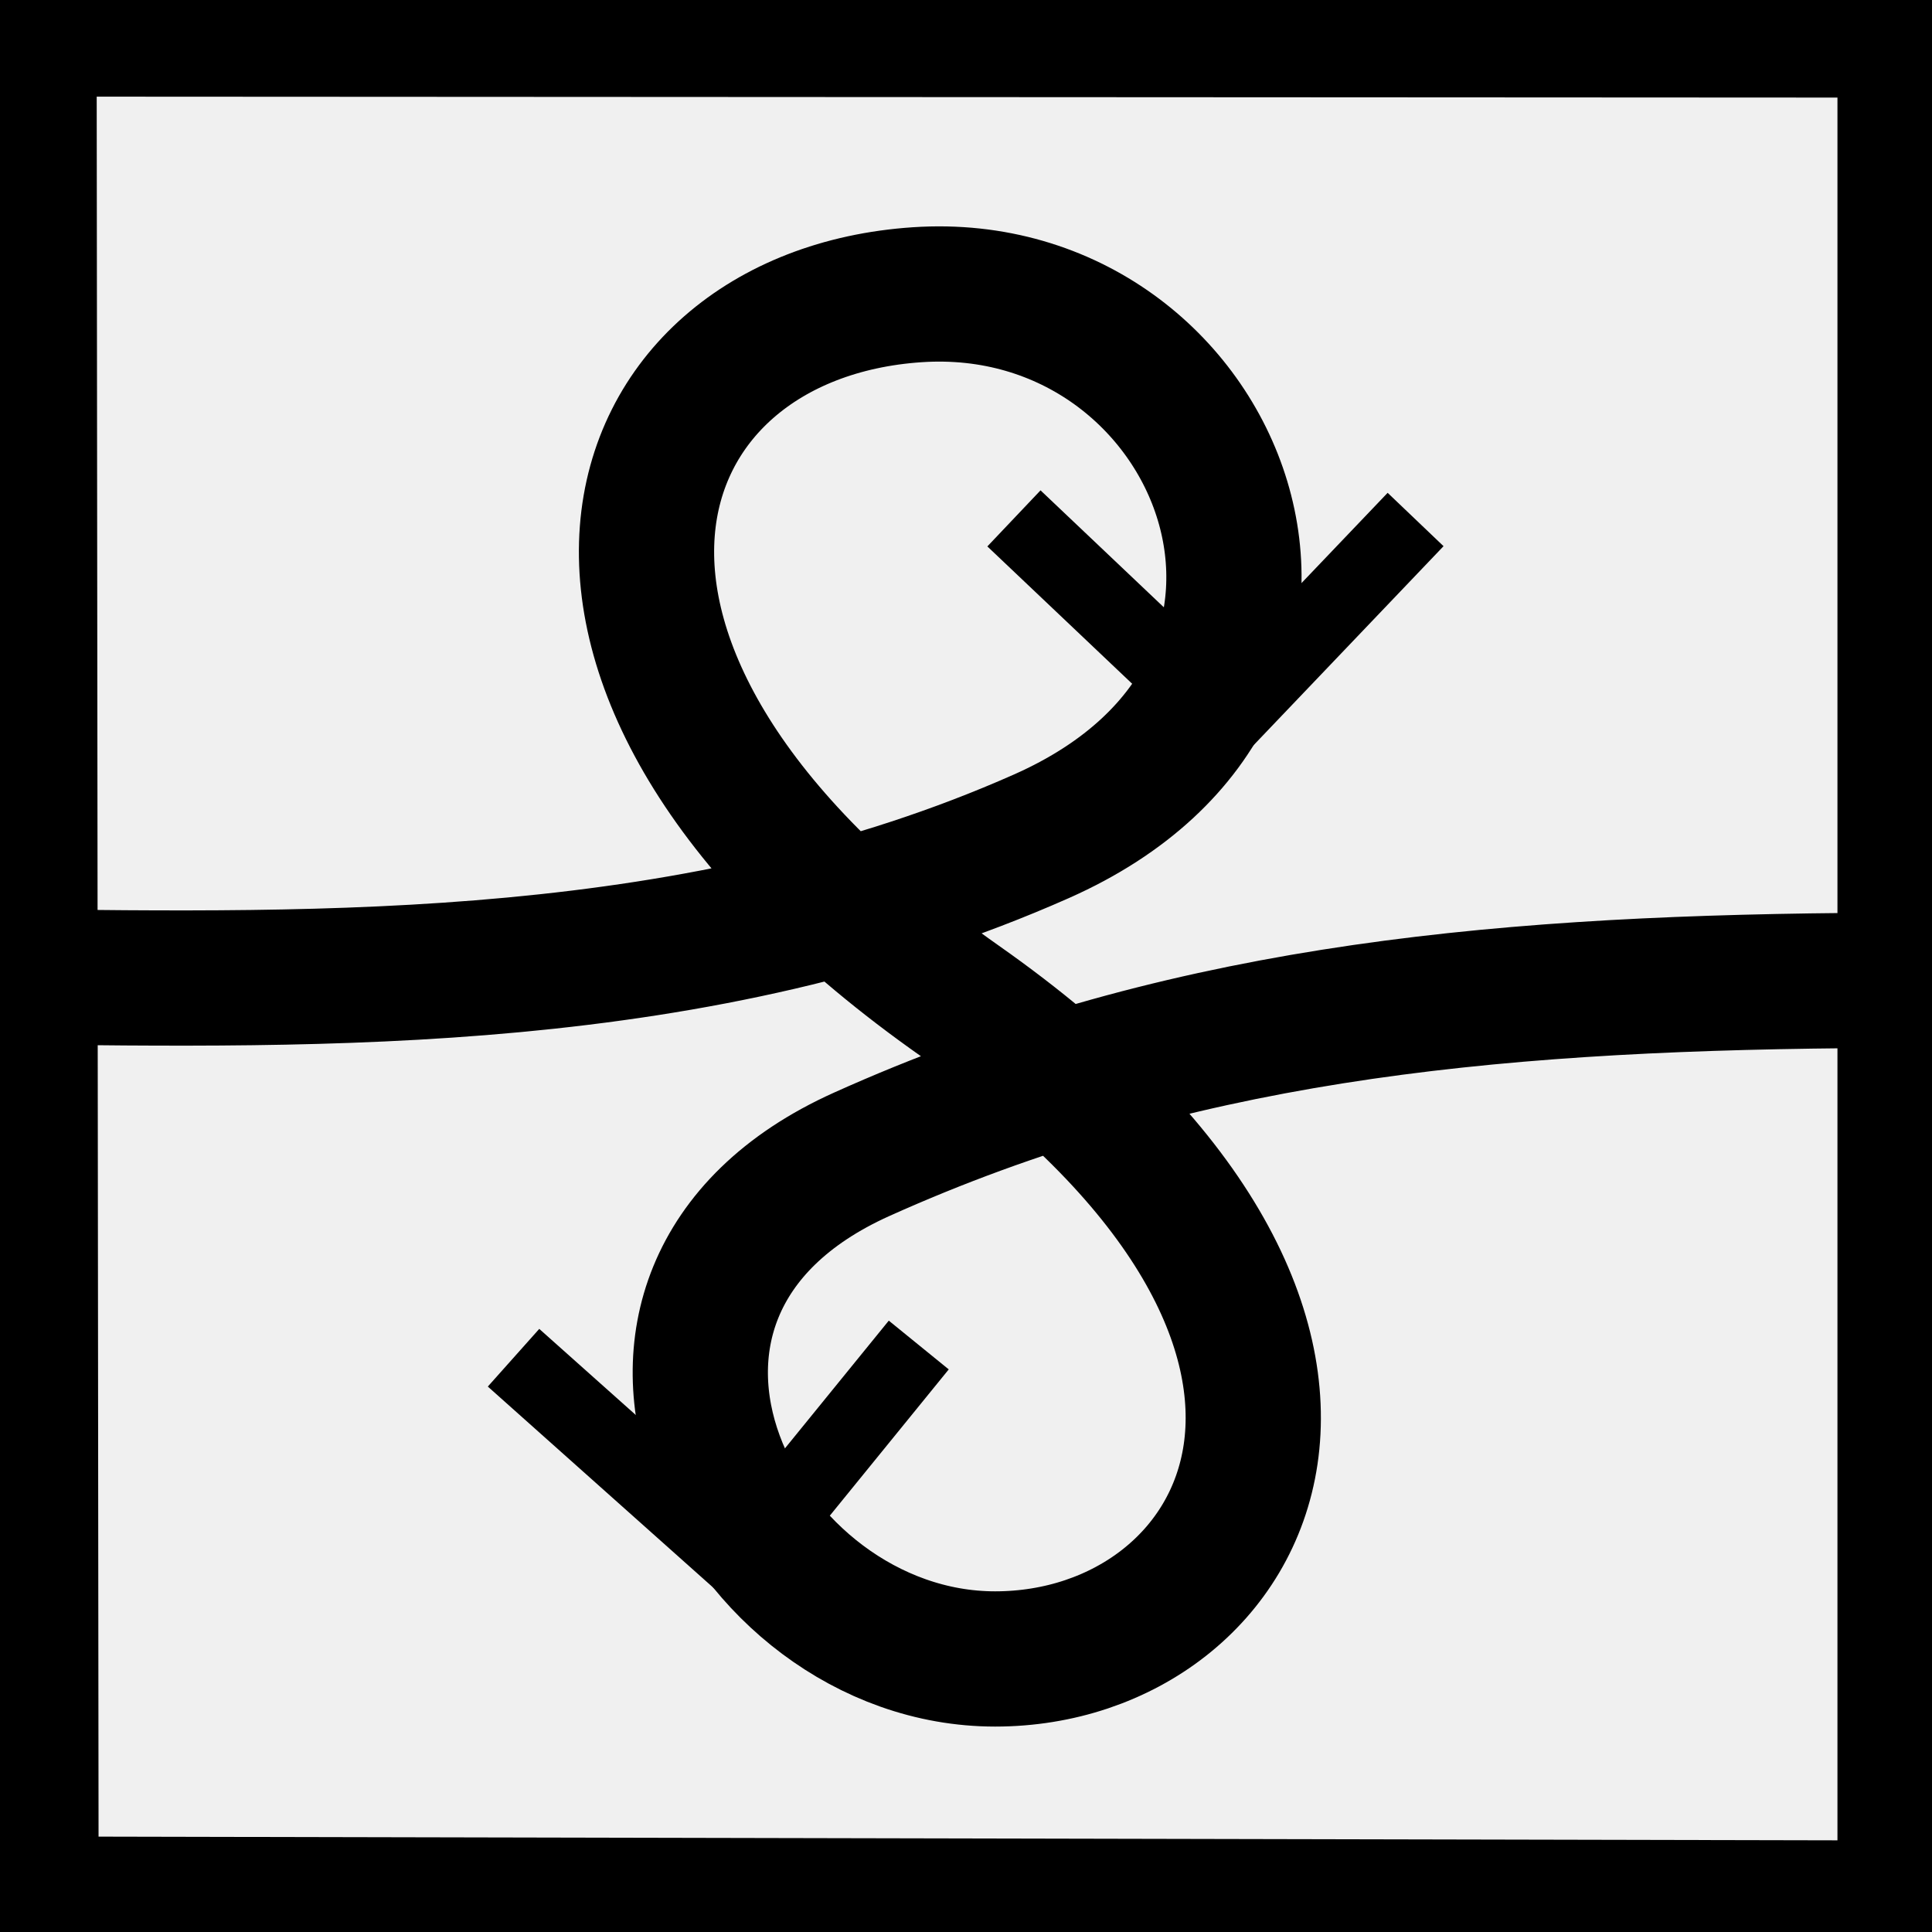
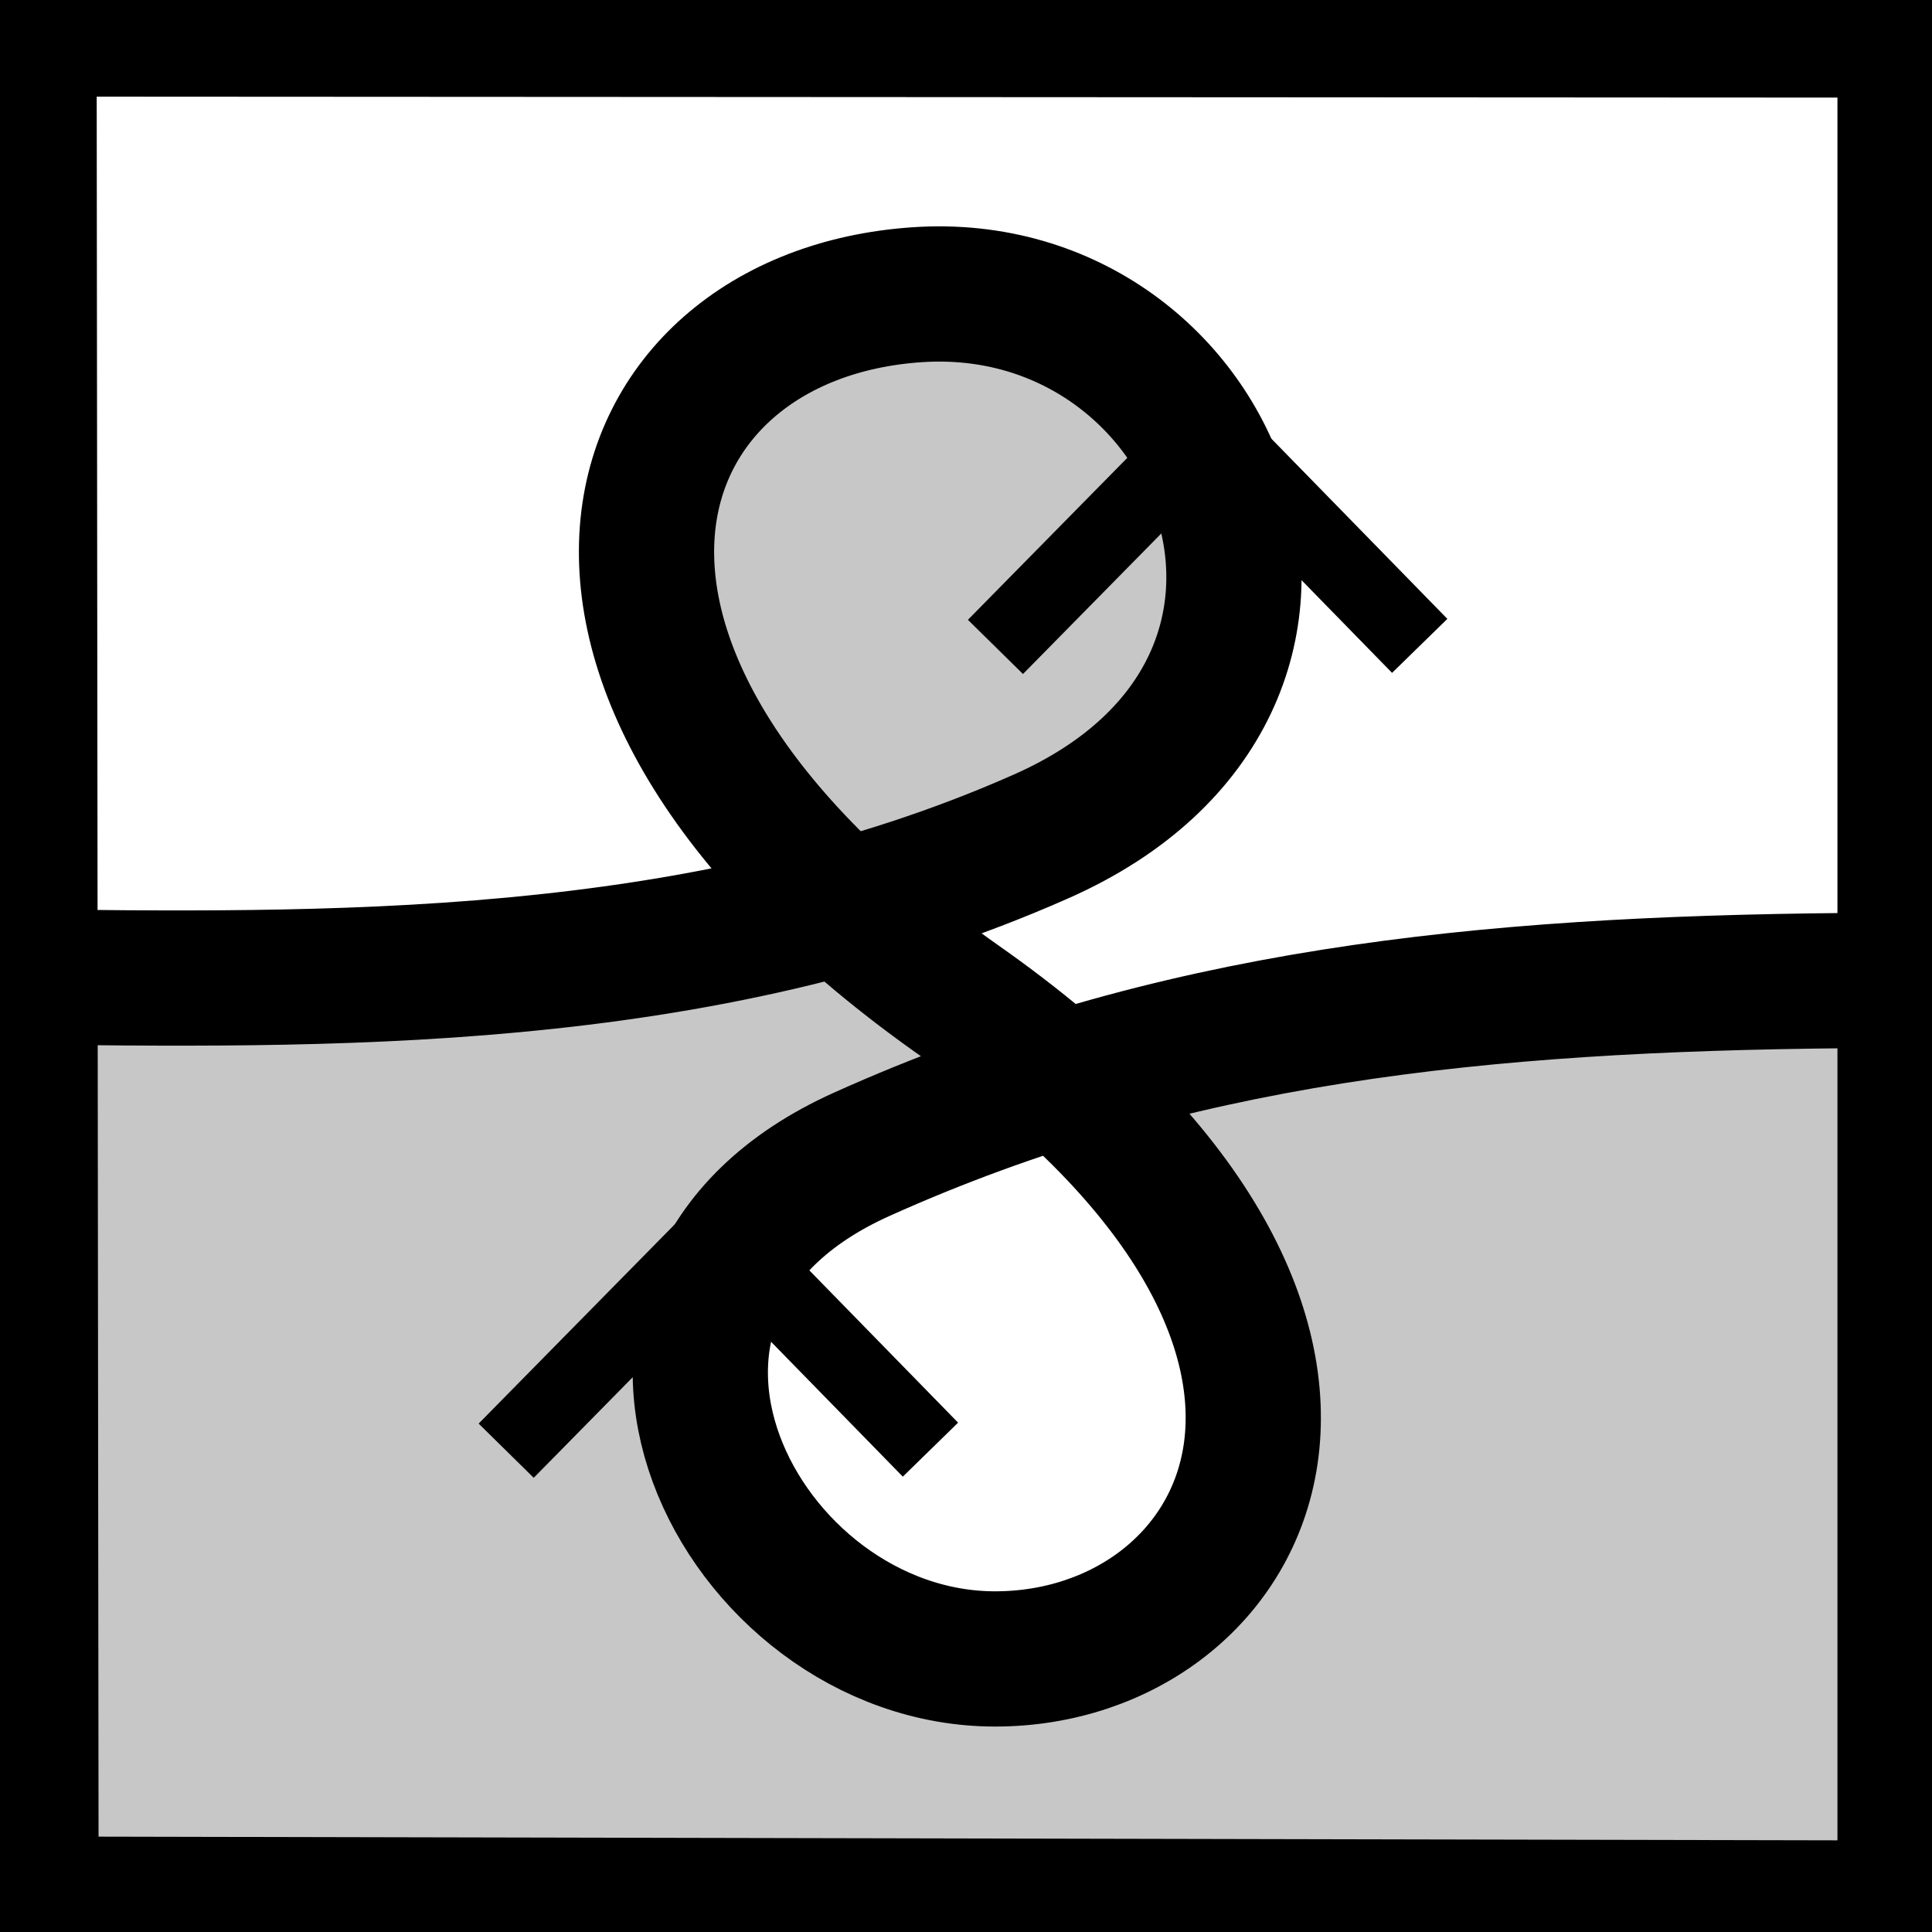
<svg xmlns="http://www.w3.org/2000/svg" xmlns:xlink="http://www.w3.org/1999/xlink" version="1.1" preserveAspectRatio="xMidYMid meet" width="500" height="500" viewBox="0 0 500 500">
  <defs>
-     <path d="M0 0 L0.532 500.266 L500.532 501.33 L500.532 0.266 L0 0  Z " id="twfv8ueODj" />
-     <path d="M0.522 252.737 C83.728 253.689 180.742 255.796 269.539 216.422 C358.337 177.047 316.404 70.981 237.386 76.274 C158.369 81.568 126.389 173.271 248.477 259.087 C370.565 344.903 323.852 429.335 257.531 429.335 C191.21 429.335 142.908 334.77 222.995 298.741 C303.083 262.711 382.951 254.663 477.614 253.779 " id="Ei4NxwMHIu" />
-     <path d="" id="Y2lPThtocH" />
-     <path d="M366.354 134.447 L317.11 186.04 L262.407 134.158 " id="GuRQ3xM0rA" />
-     <path d="M237.776 348.09 L192.141 404.218 L132.903 351.379 " id="pkpxo5D0WQ" />
+     <path d="M-9.63 -7.76L513.35 -7.76L513.35 509.89L-9.63 509.89L-9.63 -7.76Z" id="FncQm4CiO0" />
+     <path d="M234.57 293.36L194.14 316.24L184.03 355.07L189.35 386.46L218.08 418.38L259.58 427.96L315.44 410.94L328.21 364.12L308.52 316.24L273.41 276.33L234.57 293.36Z" id="S81DrnwTot" />
+     <path d="M16.44 252.93L90.44 252L159.61 245.65L221.34 233.67L186.31 193.69L164.37 141.19L182.74 91.89L232.07 70.76L283.98 80.86L317.95 116.23L322.25 176.29L281.78 212.48L230.95 236.19L271.9 275.98L223.94 293.91L186.94 329.34L182.71 383.07L228.47 428.23L286.75 426.59L322.35 385.94L319.41 328.8L282.19 278.31L390.74 256.93L487.76 254.42L489.41 487.55L14.32 491.8L16.44 252.93Z" id="Acihm5o6WV" />
+     <path d="M0 0L0.53 500.27L500.53 501.33L500.53 0.27L0 0Z" id="pAwQkyUadn" />
+     <path d="M0.52 252.74C83.73 253.69 180.74 255.8 269.54 216.42C358.34 177.05 316.4 70.98 237.39 76.27C158.37 81.57 126.39 173.27 248.48 259.09C370.57 344.9 323.85 429.33 257.53 429.33C191.21 429.33 142.91 334.77 223 298.74C303.08 262.71 382.95 254.66 477.61 253.78" id="LyjBUQKg2l" />
+     <path d="" id="AbHfUJCnzT" />
+     <path d="" id="iagBff1dYP" />
+     <path d="M367.42 167.15L312.86 111.29L257.62 167.42" id="svM2p9yVSf" />
+     <path d="M240.8 375.17L186.24 319.31L131 375.44" id="eqH0zsf48s" />
  </defs>
  <g visibility="visible">
    <g visibility="visible">
      <g>
+         <use xlink:href="#FncQm4CiO0" opacity="1" fill="#ffffff" fill-opacity="1" />
+       </g>
+       <g>
+         <use xlink:href="#S81DrnwTot" opacity="1" fill="#ffffff" fill-opacity="1" />
+       </g>
+       <g>
+         <use xlink:href="#Acihm5o6WV" opacity="1" fill="#c7c7c7" fill-opacity="1" />
+       </g>
+       <g>
        <g>
-           <use xlink:href="#twfv8ueODj" opacity="1" fill-opacity="0" stroke="#000000" stroke-width="50" stroke-opacity="1" />
+           <use xlink:href="#pAwQkyUadn" opacity="1" fill-opacity="0" stroke="#000000" stroke-width="50" stroke-opacity="1" />
        </g>
      </g>
      <g>
        <g>
-           <use xlink:href="#Ei4NxwMHIu" opacity="1" fill-opacity="0" stroke="#000000" stroke-width="35" stroke-opacity="1" />
+           <use xlink:href="#LyjBUQKg2l" opacity="1" fill-opacity="0" stroke="#000000" stroke-width="35" stroke-opacity="1" />
        </g>
      </g>
      <g>
        <g>
-           <use xlink:href="#Y2lPThtocH" opacity="1" fill-opacity="0" stroke="#000000" stroke-width="15" stroke-opacity="1" />
+           <use xlink:href="#AbHfUJCnzT" opacity="1" fill-opacity="0" stroke="#000000" stroke-width="15" stroke-opacity="1" />
        </g>
      </g>
      <g>
        <g>
-           <use xlink:href="#GuRQ3xM0rA" opacity="1" fill-opacity="0" stroke="#000000" stroke-width="20" stroke-opacity="1" />
+           <use xlink:href="#iagBff1dYP" opacity="1" fill-opacity="0" stroke="#000000" stroke-width="1" stroke-opacity="1" />
        </g>
      </g>
      <g>
        <g>
-           <use xlink:href="#pkpxo5D0WQ" opacity="1" fill-opacity="0" stroke="#000000" stroke-width="20" stroke-opacity="1" />
+           <use xlink:href="#svM2p9yVSf" opacity="1" fill-opacity="0" stroke="#000000" stroke-width="20" stroke-opacity="1" />
+         </g>
+       </g>
+       <g>
+         <g>
+           <use xlink:href="#eqH0zsf48s" opacity="1" fill-opacity="0" stroke="#000000" stroke-width="20" stroke-opacity="1" />
        </g>
      </g>
    </g>
  </g>
</svg>
